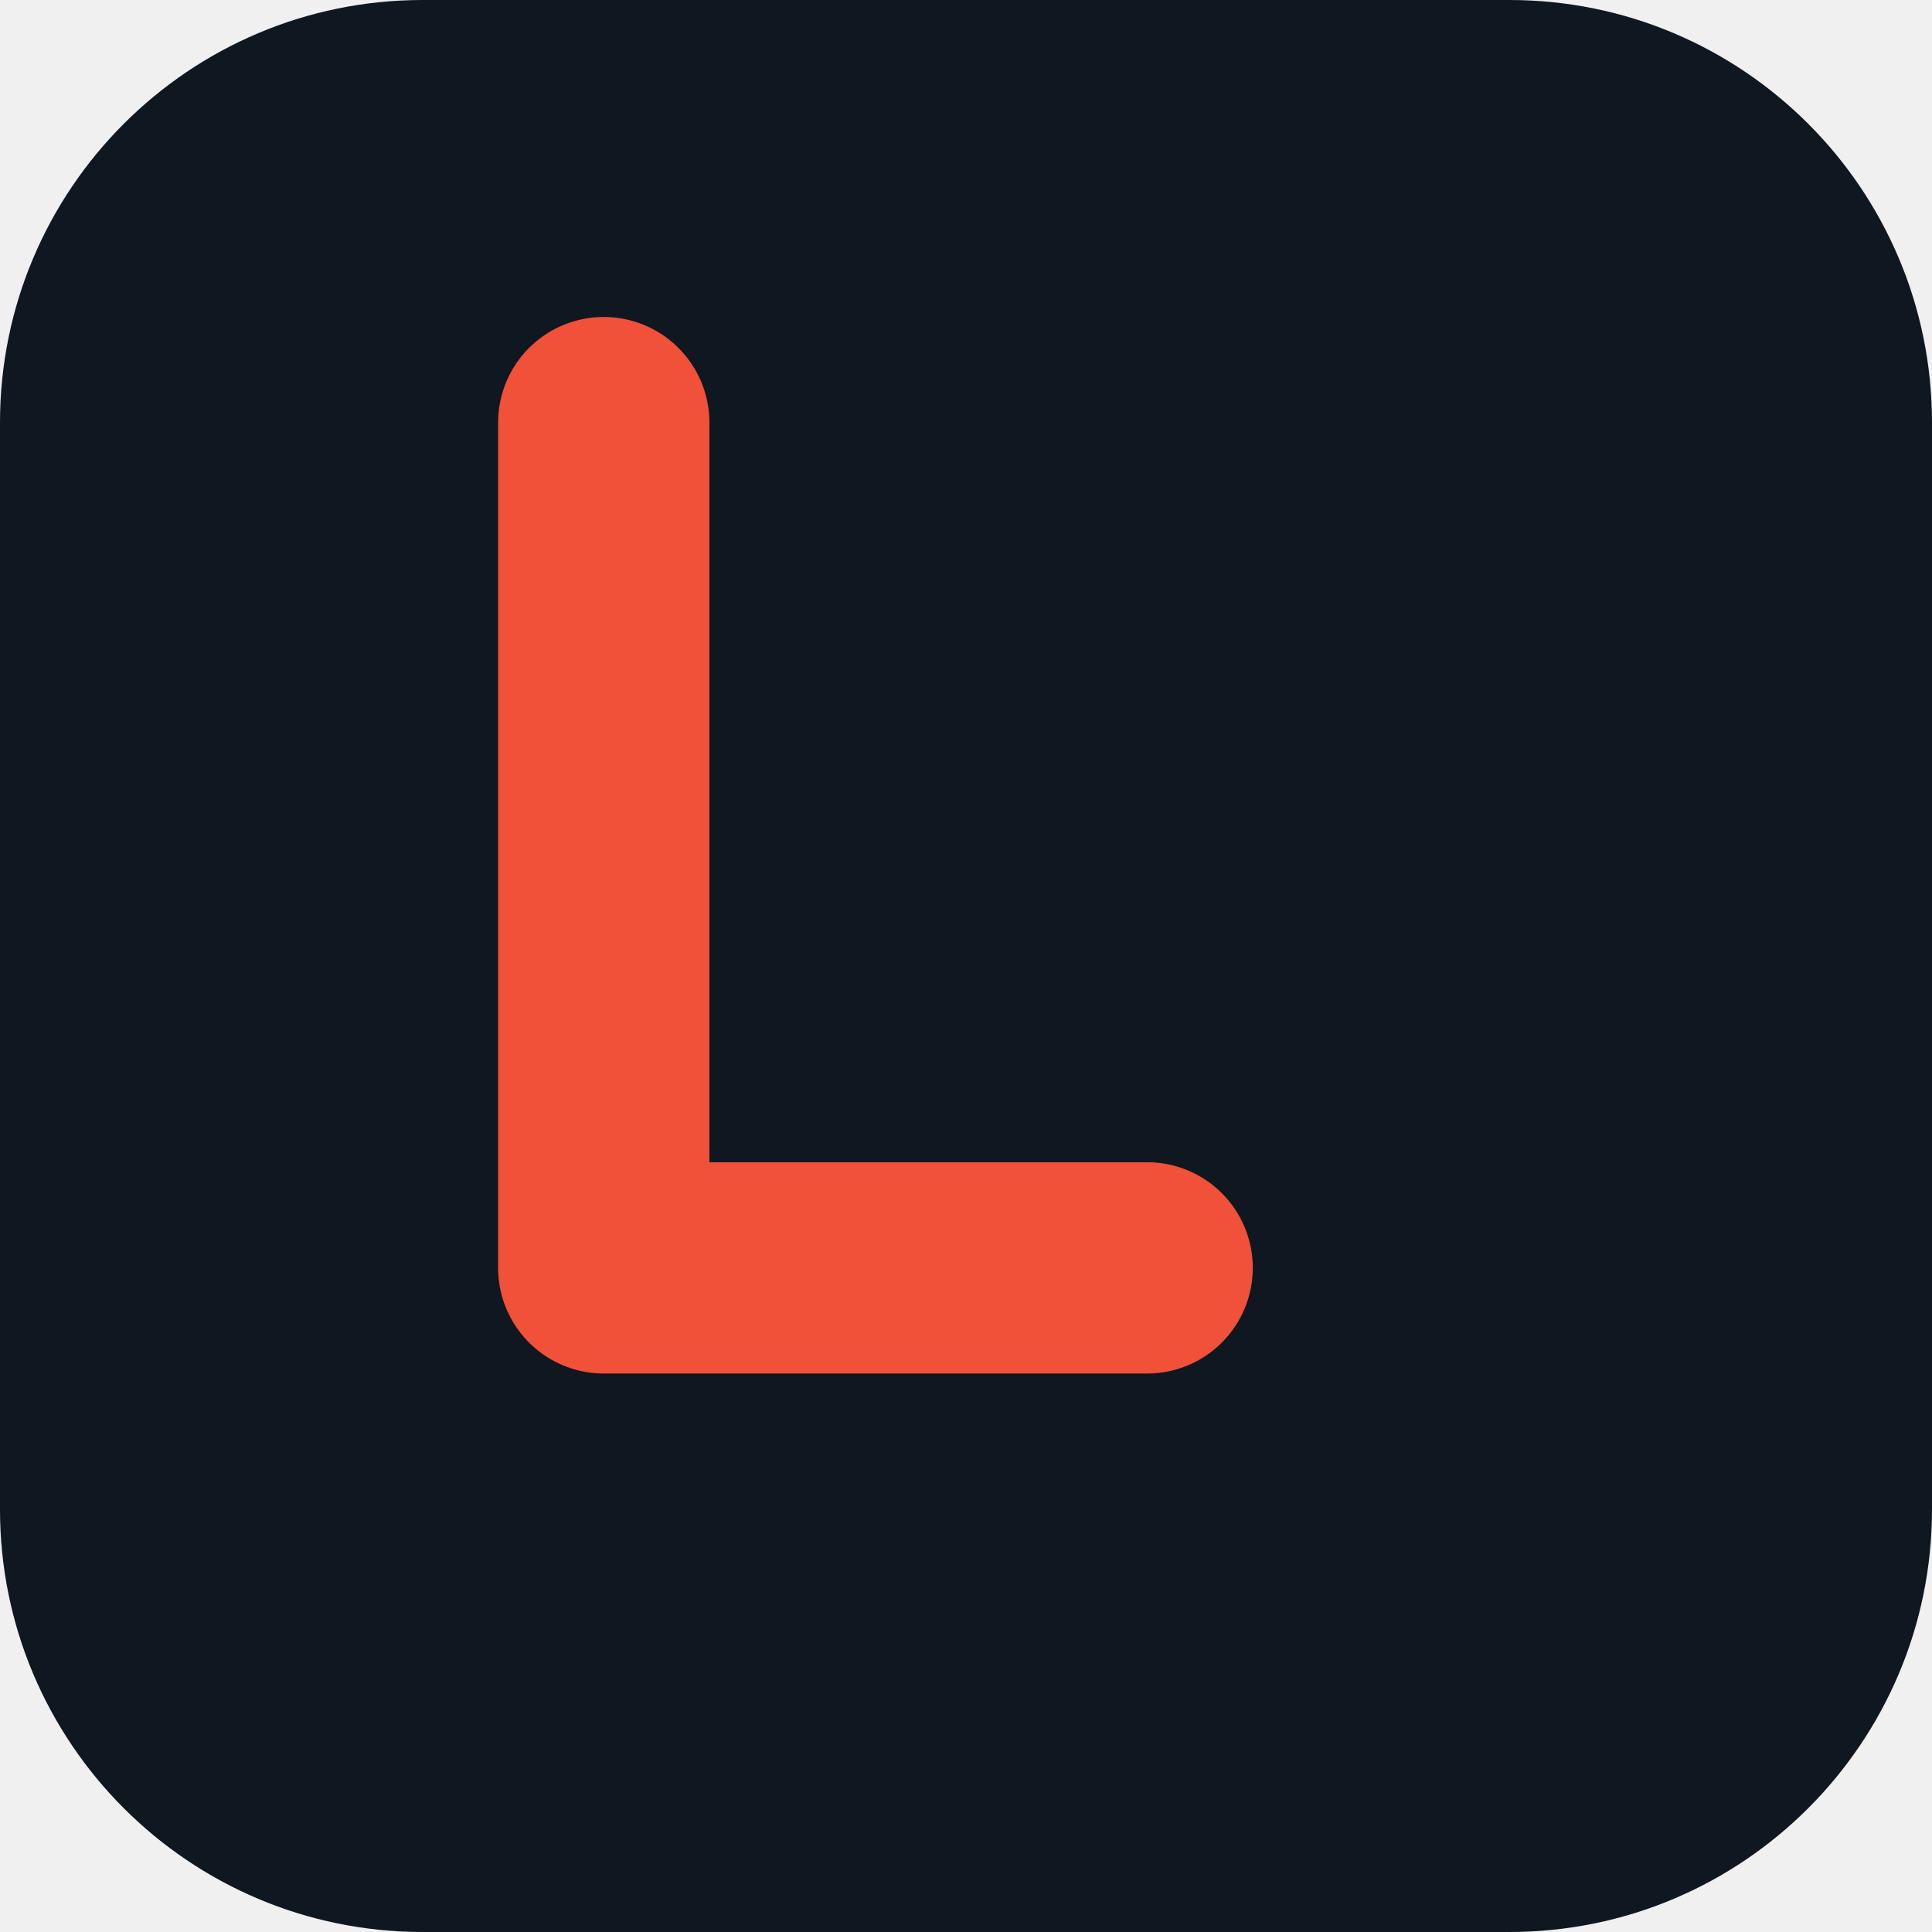
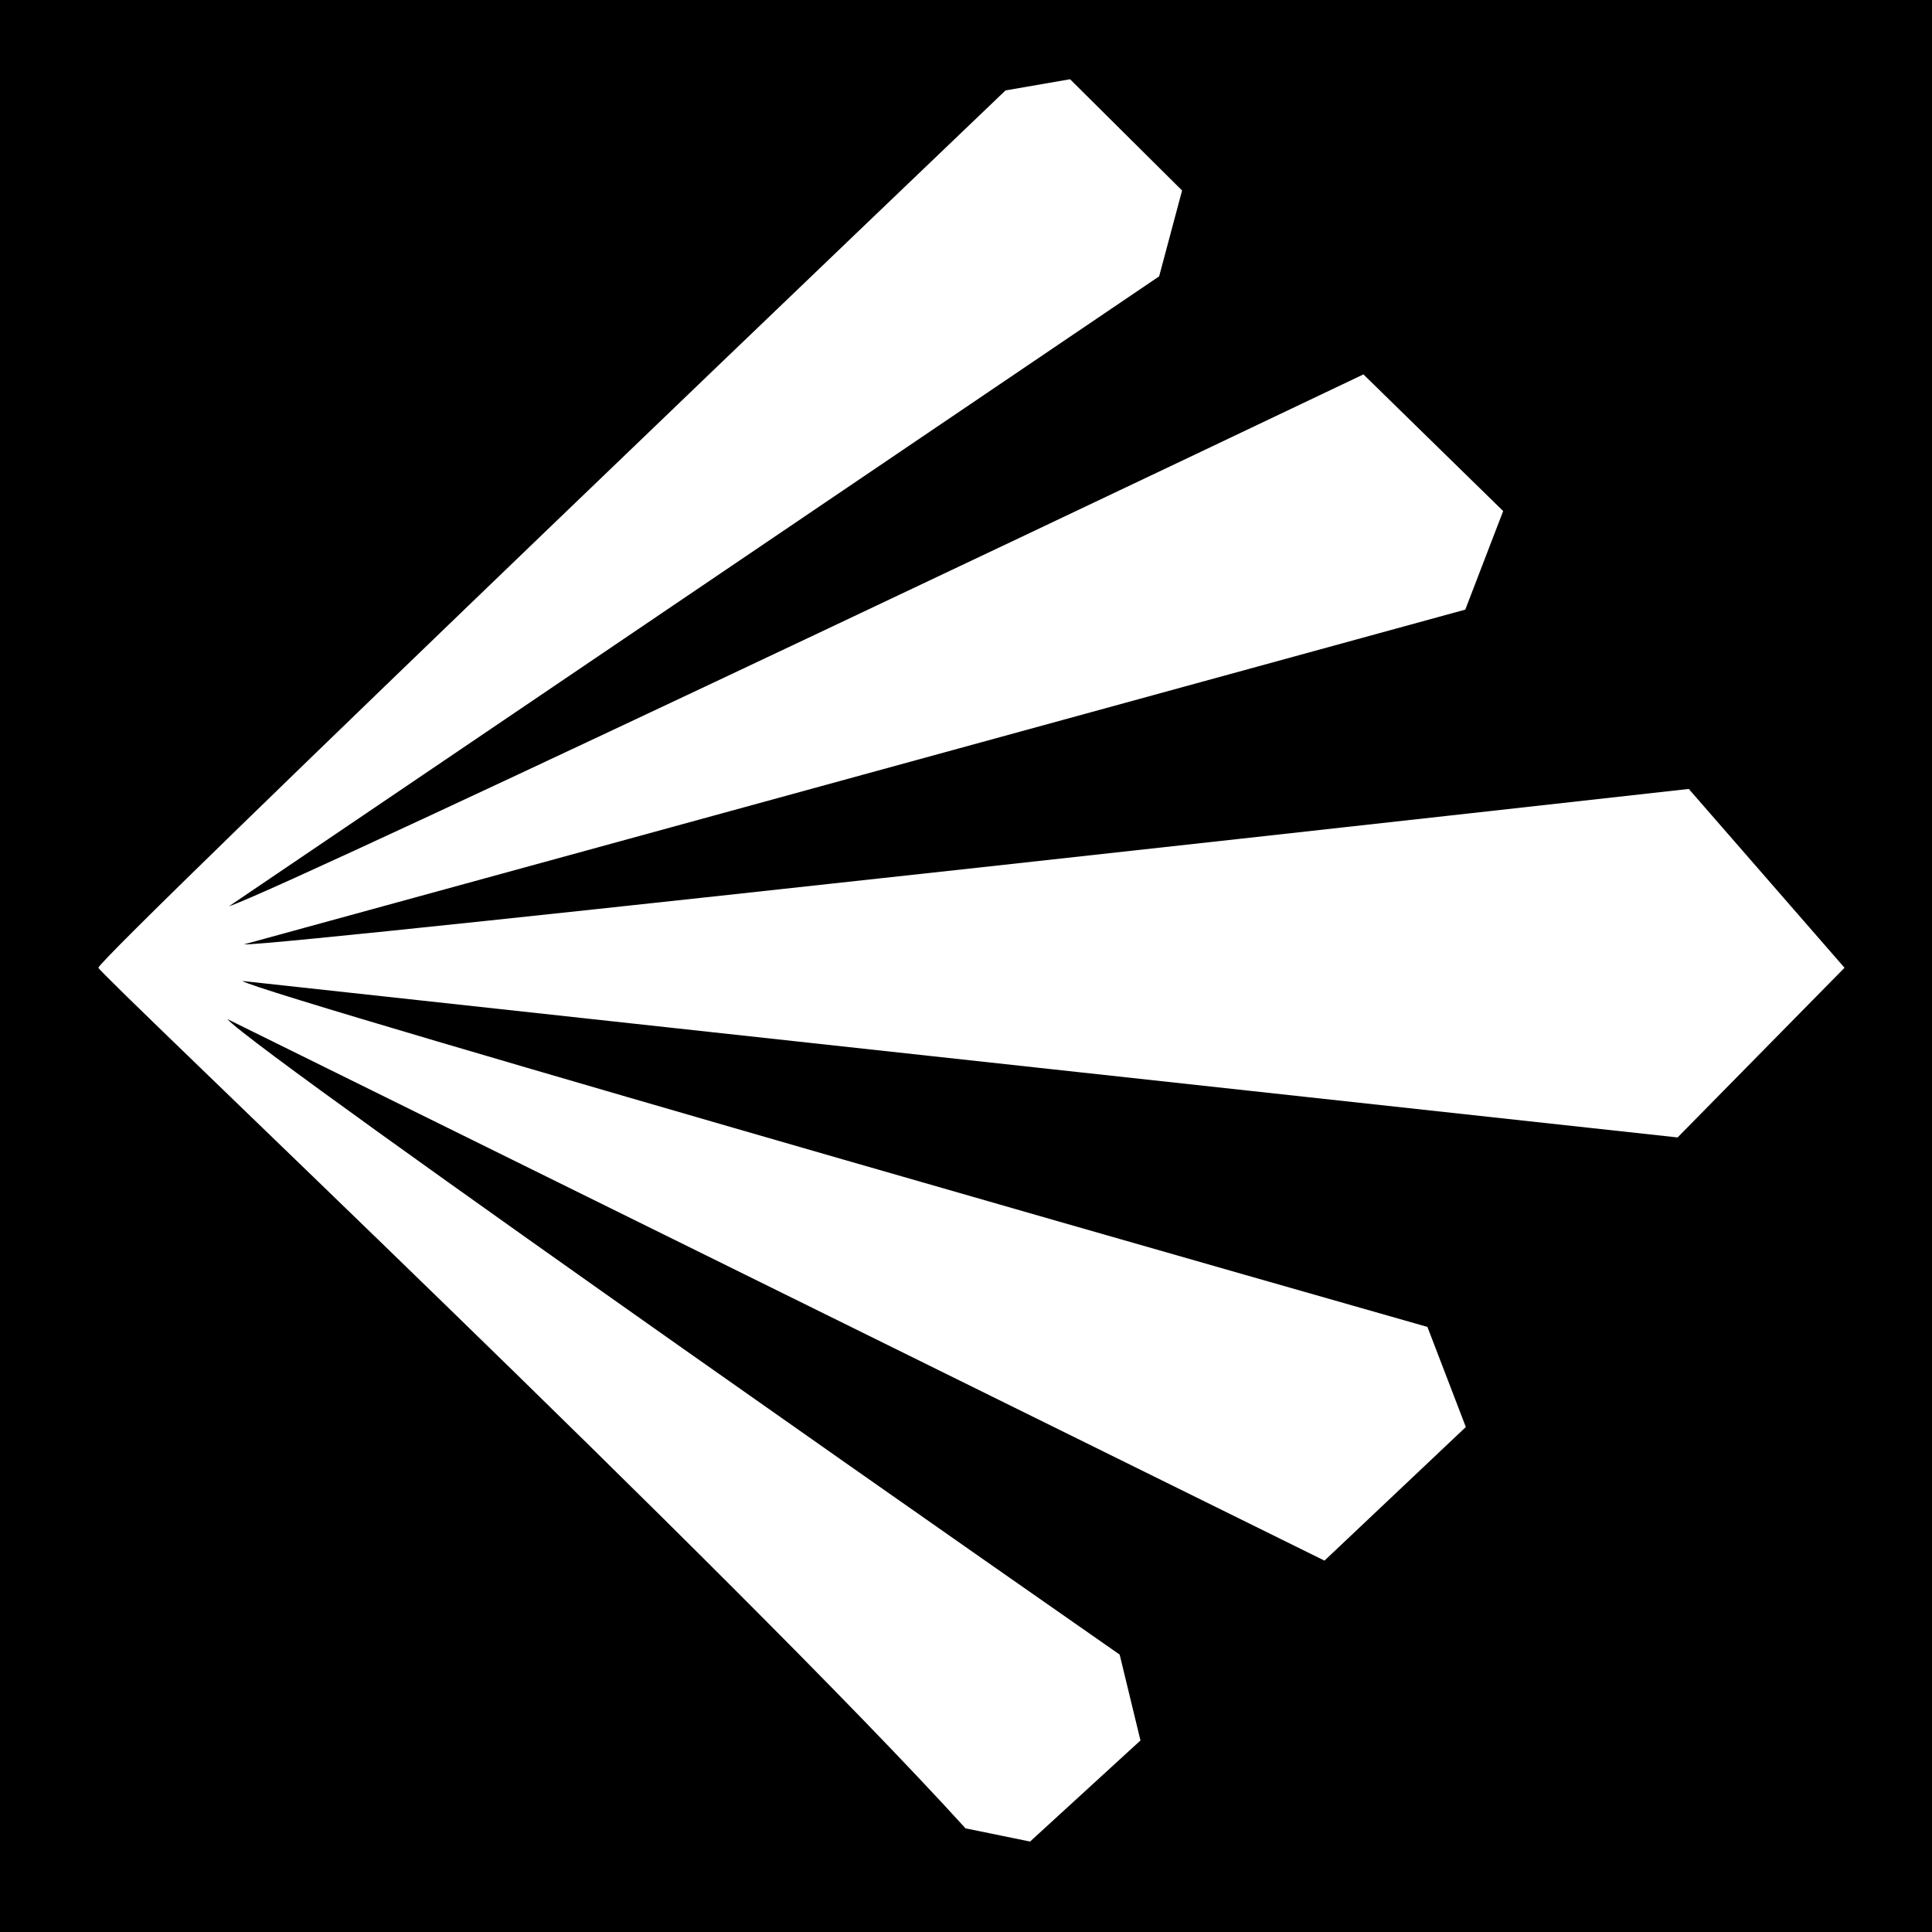
- <svg xmlns="http://www.w3.org/2000/svg" viewBox="0 0 32 32">
-   <rect width="32" height="32" rx="7" fill="#0f1720" />
-   <path d="M10 7v14h9" fill="none" stroke="#f05138" stroke-width="3.5" stroke-linecap="round" stroke-linejoin="round" />
+ <svg xmlns="http://www.w3.org/2000/svg" viewBox="0 0 512 512" role="img" aria-label="Lethen">
+   <rect width="512" height="512" fill="#000000" />
+   <g transform="matrix(14.13498,0,0,13.46297,-97.92467,-80.1069)">
+     <path d="M41.51,25L38.59,21.48C38.59,21.48 12.19,24.58 11.5,24.54L34.4,17.95L35.11,16.01L32.49,13.32C32.49,13.32 12.29,23.43 11.22,23.79L28.66,11.39L29.09,9.7L26.99,7.51L25.78,7.73C25.78,7.73 8.745,24.826 8.773,25C8.793,25.129 20.73,36.97 25.03,41.94L26.24,42.2L28.31,40.21L27.92,38.52C27.92,38.52 11.75,26.69 11.19,26.01L31.76,36.67L34.41,34.04L33.69,32.07C33.69,32.07 11.88,25.55 11.47,25.26L38.38,28.34L41.51,25Z" fill="#ffffff" fill-rule="nonzero" />
+   </g>
</svg>
